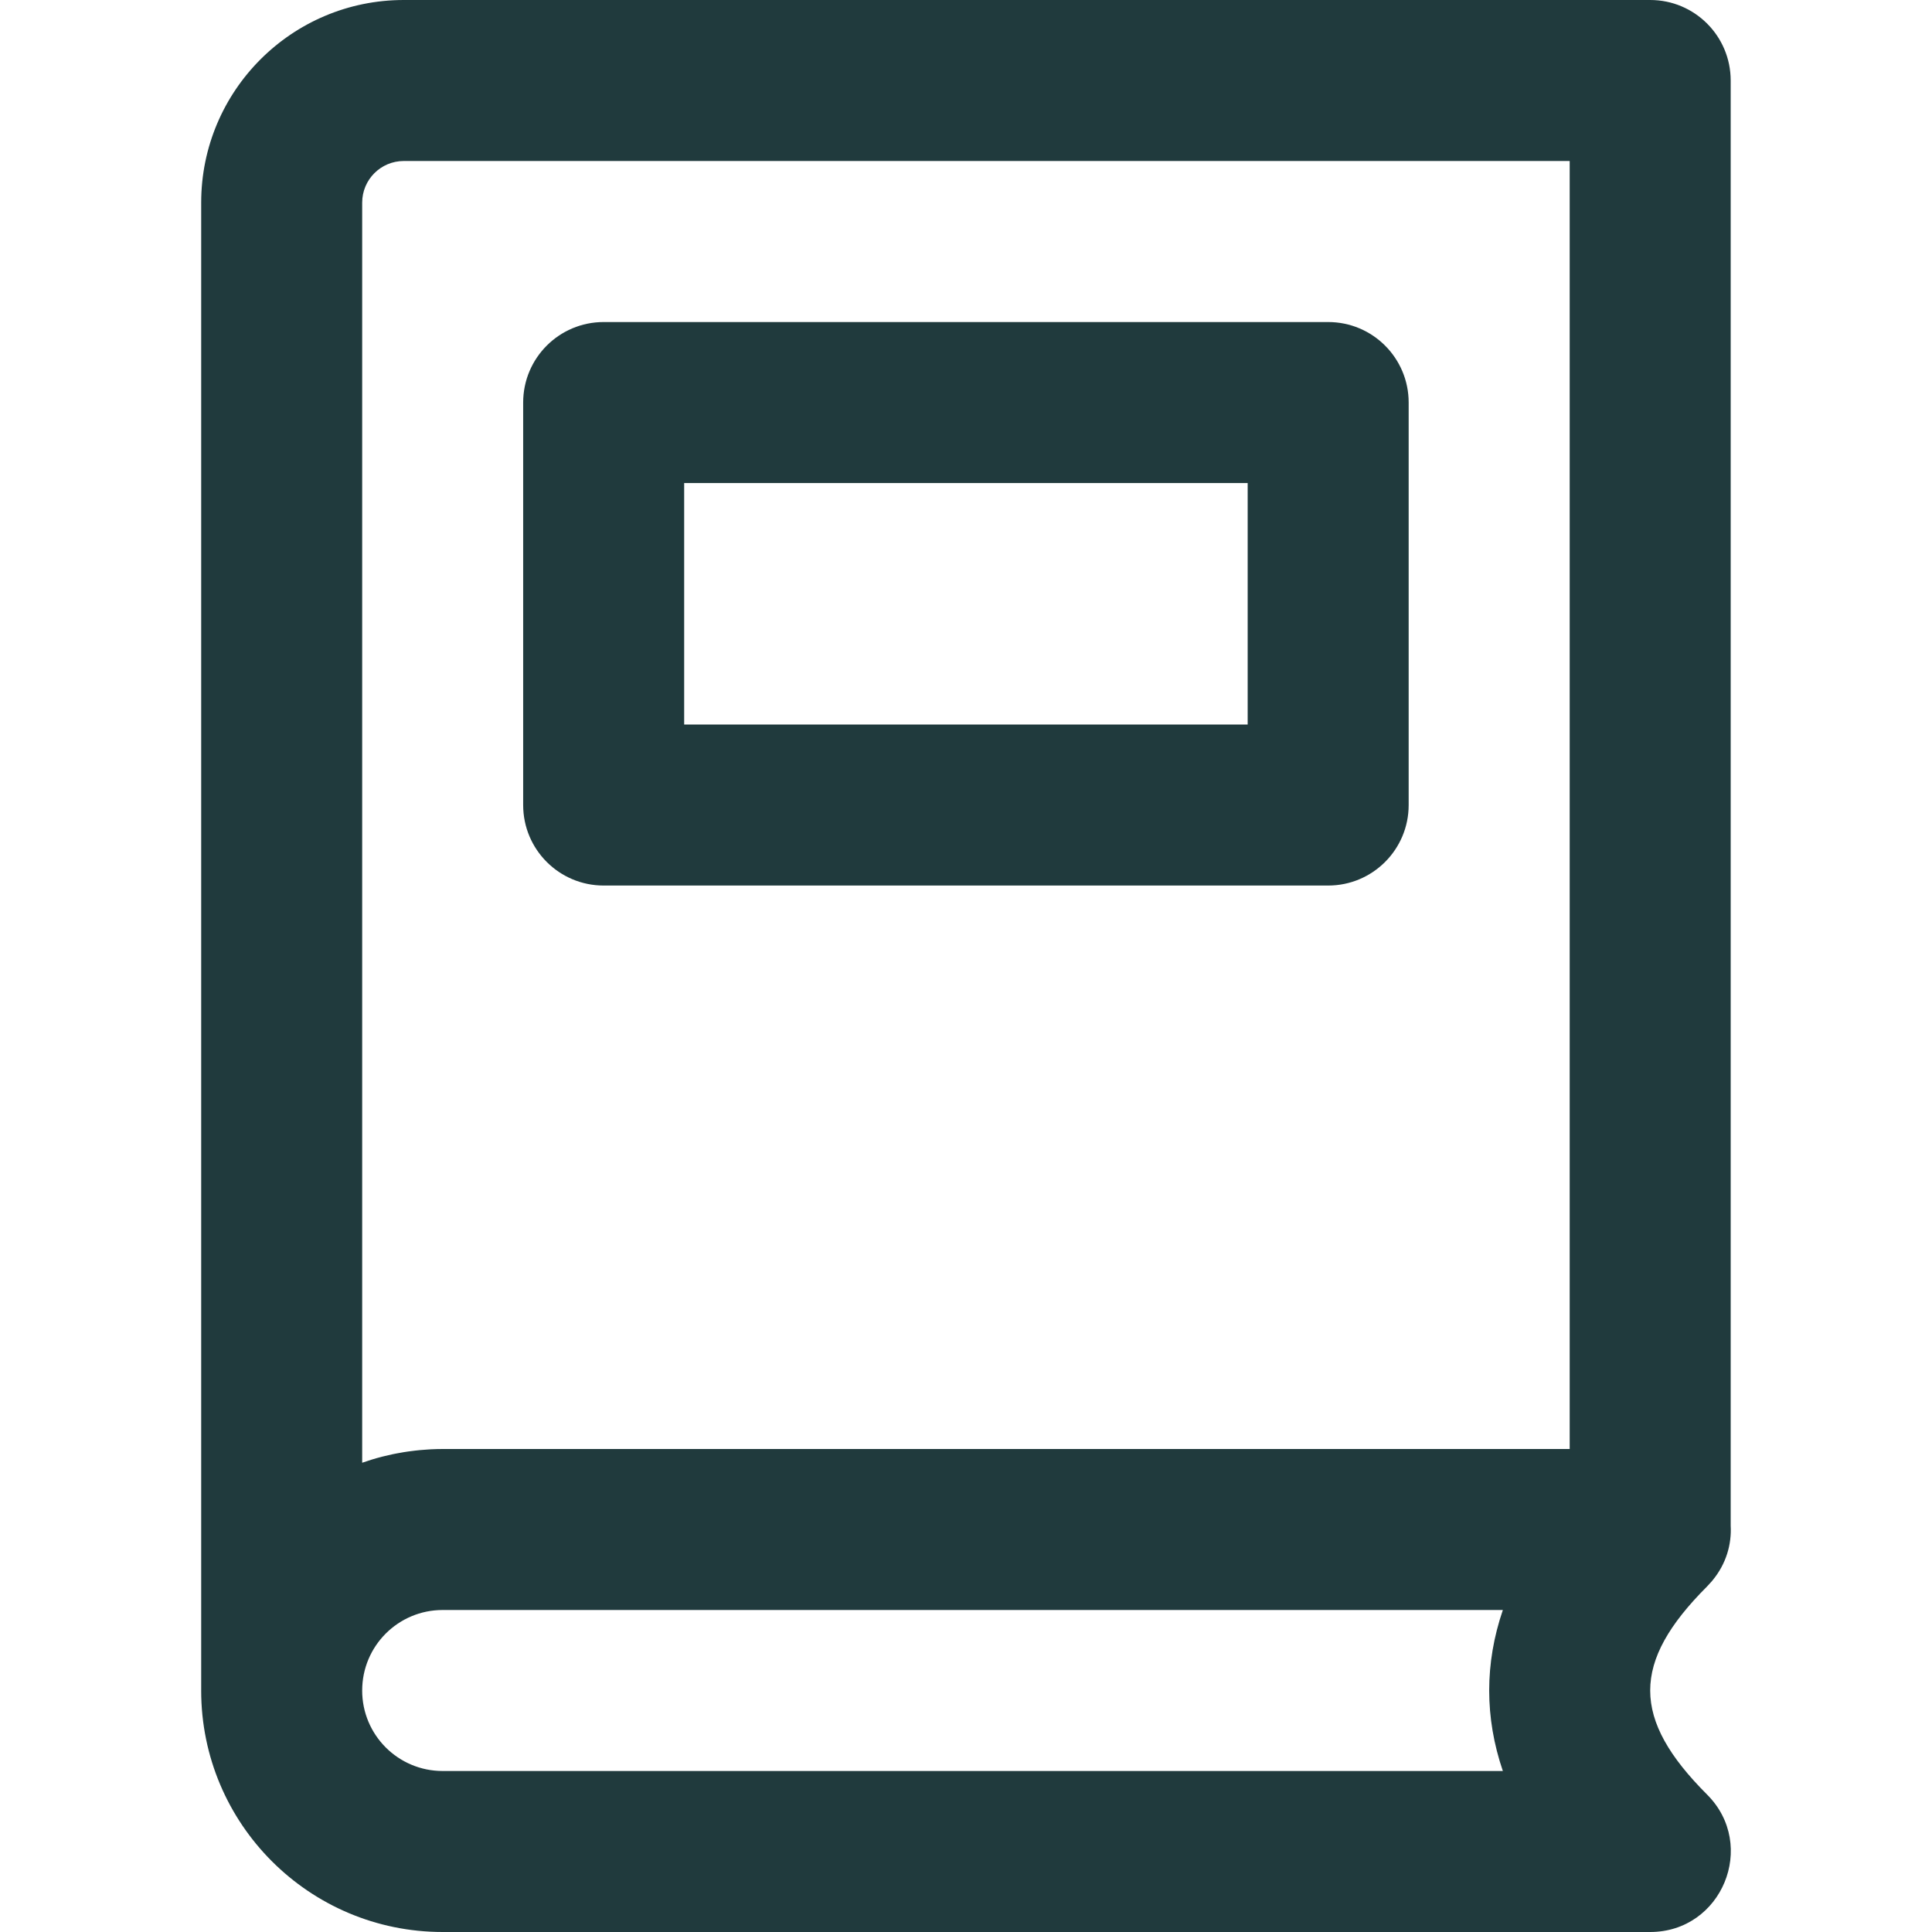
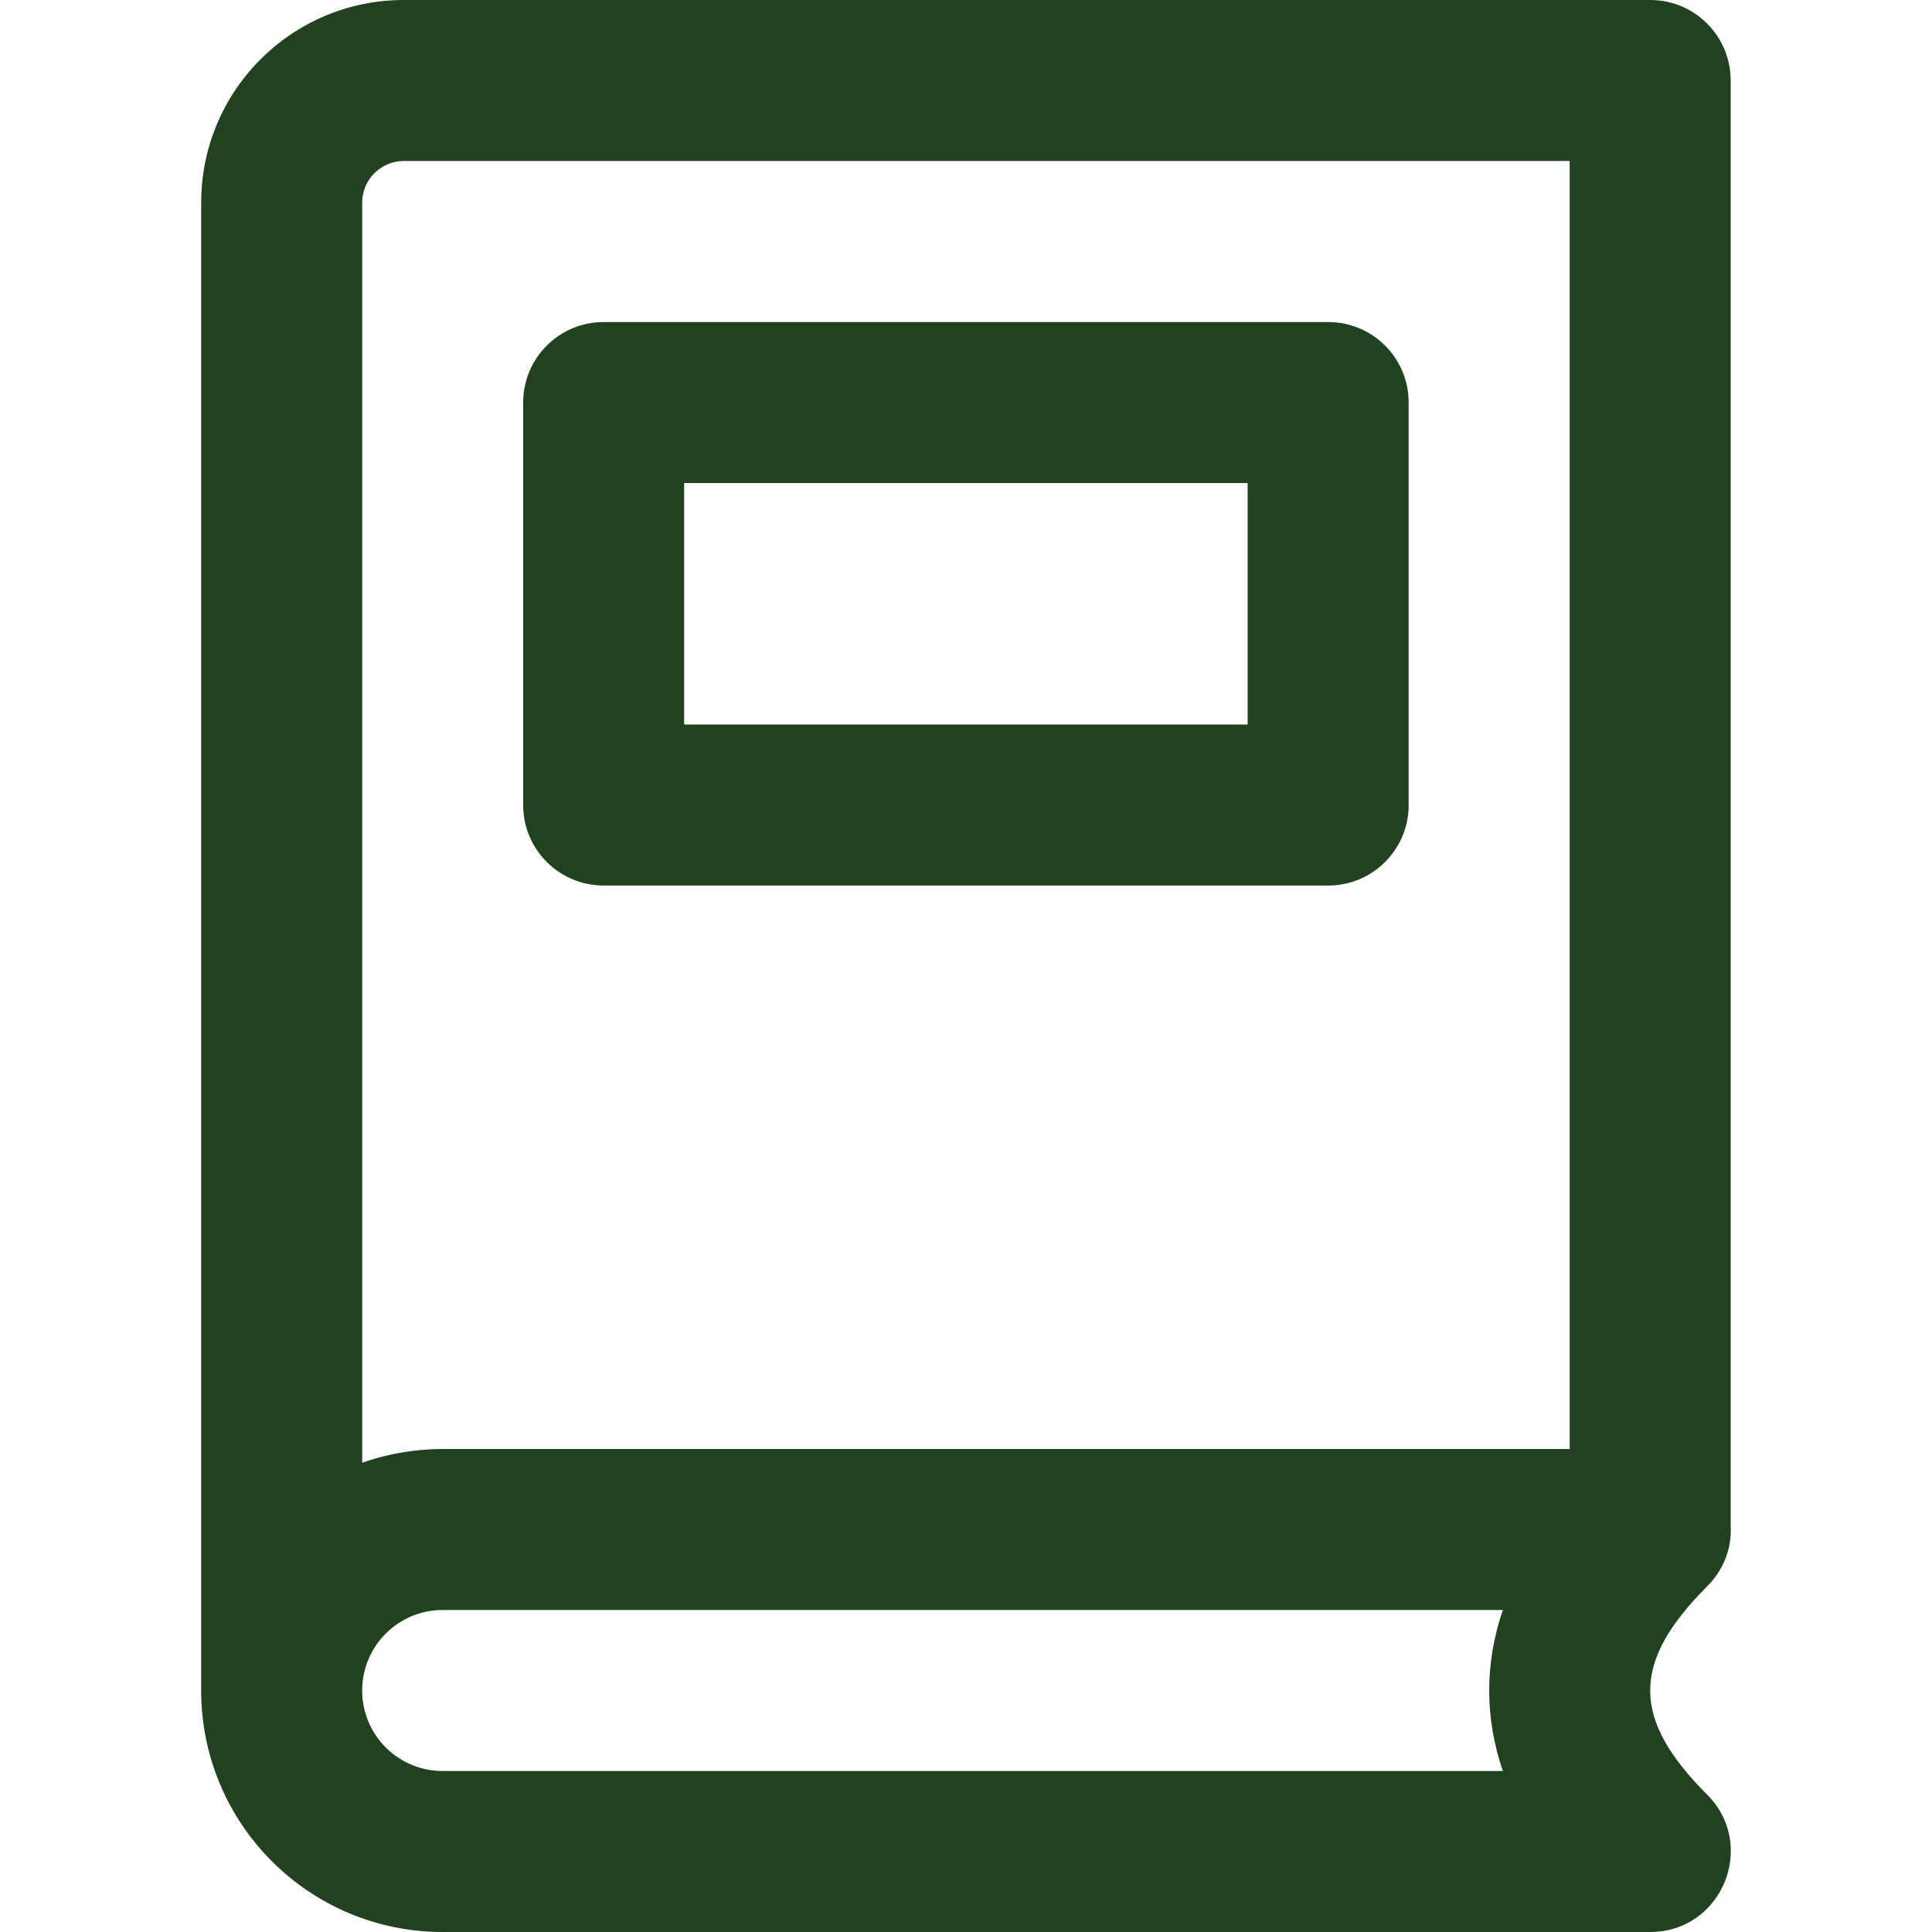
- <svg xmlns="http://www.w3.org/2000/svg" fill="#203a3d" height="800px" width="800px" version="1.1" id="Layer_1" viewBox="0 0 491.52 491.52" xml:space="preserve">
+ <svg xmlns="http://www.w3.org/2000/svg" fill="#21421e" height="800px" width="800px" version="1.1" id="Layer_1" viewBox="0 0 491.52 491.52" xml:space="preserve">
  <g>
    <g>
      <g>
        <path d="M153.579,225.29h184.32c11.311,0,20.48-9.169,20.48-20.48v-102.4c0-11.311-9.169-20.48-20.48-20.48h-184.32     c-11.311,0-20.48,9.169-20.48,20.48v102.4C133.099,216.121,142.269,225.29,153.579,225.29z M174.059,122.89h143.36v61.44h-143.36     V122.89z" />
        <path d="M434.269,403.635c0.083-0.083,0.158-0.173,0.24-0.257c0.373-0.384,0.73-0.774,1.065-1.172     c0.056-0.067,0.108-0.137,0.162-0.205c3.43-4.178,4.832-9.099,4.567-13.864V20.48c0-11.311-9.169-20.48-20.48-20.48H102.732     C74.259,0,51.184,23.075,51.184,51.548v378.37c0,0.054-0.004,0.108-0.004,0.162c0,33.941,27.499,61.44,61.44,61.44h307.2     c18.246,0,27.383-22.06,14.482-34.962C415.01,437.268,415,422.92,434.269,403.635z M92.144,51.548     c0-5.852,4.737-10.588,10.588-10.588h296.612v327.68h-286.72h-0.004c-0.008,0-0.015,0.001-0.023,0.001     c-0.978,0-1.949,0.028-2.916,0.074c-0.326,0.015-0.648,0.042-0.973,0.063c-0.65,0.041-1.298,0.087-1.942,0.148     c-0.374,0.035-0.746,0.078-1.119,0.12c-0.594,0.067-1.185,0.141-1.773,0.225c-0.381,0.054-0.761,0.111-1.14,0.172     c-0.587,0.095-1.171,0.201-1.752,0.313c-0.36,0.069-0.721,0.135-1.079,0.21c-0.655,0.138-1.303,0.292-1.95,0.45     c-0.272,0.067-0.547,0.125-0.817,0.195c-0.895,0.232-1.783,0.484-2.662,0.756c-0.282,0.087-0.558,0.186-0.838,0.276     c-0.499,0.162-1,0.318-1.493,0.492V51.548z M382.34,450.56h-269.72c-11.32,0-20.48-9.16-20.48-20.48h0.004     c0-11.32,9.16-20.48,20.48-20.48H382.34C377.706,423.174,377.706,436.986,382.34,450.56z" />
      </g>
    </g>
  </g>
</svg>
